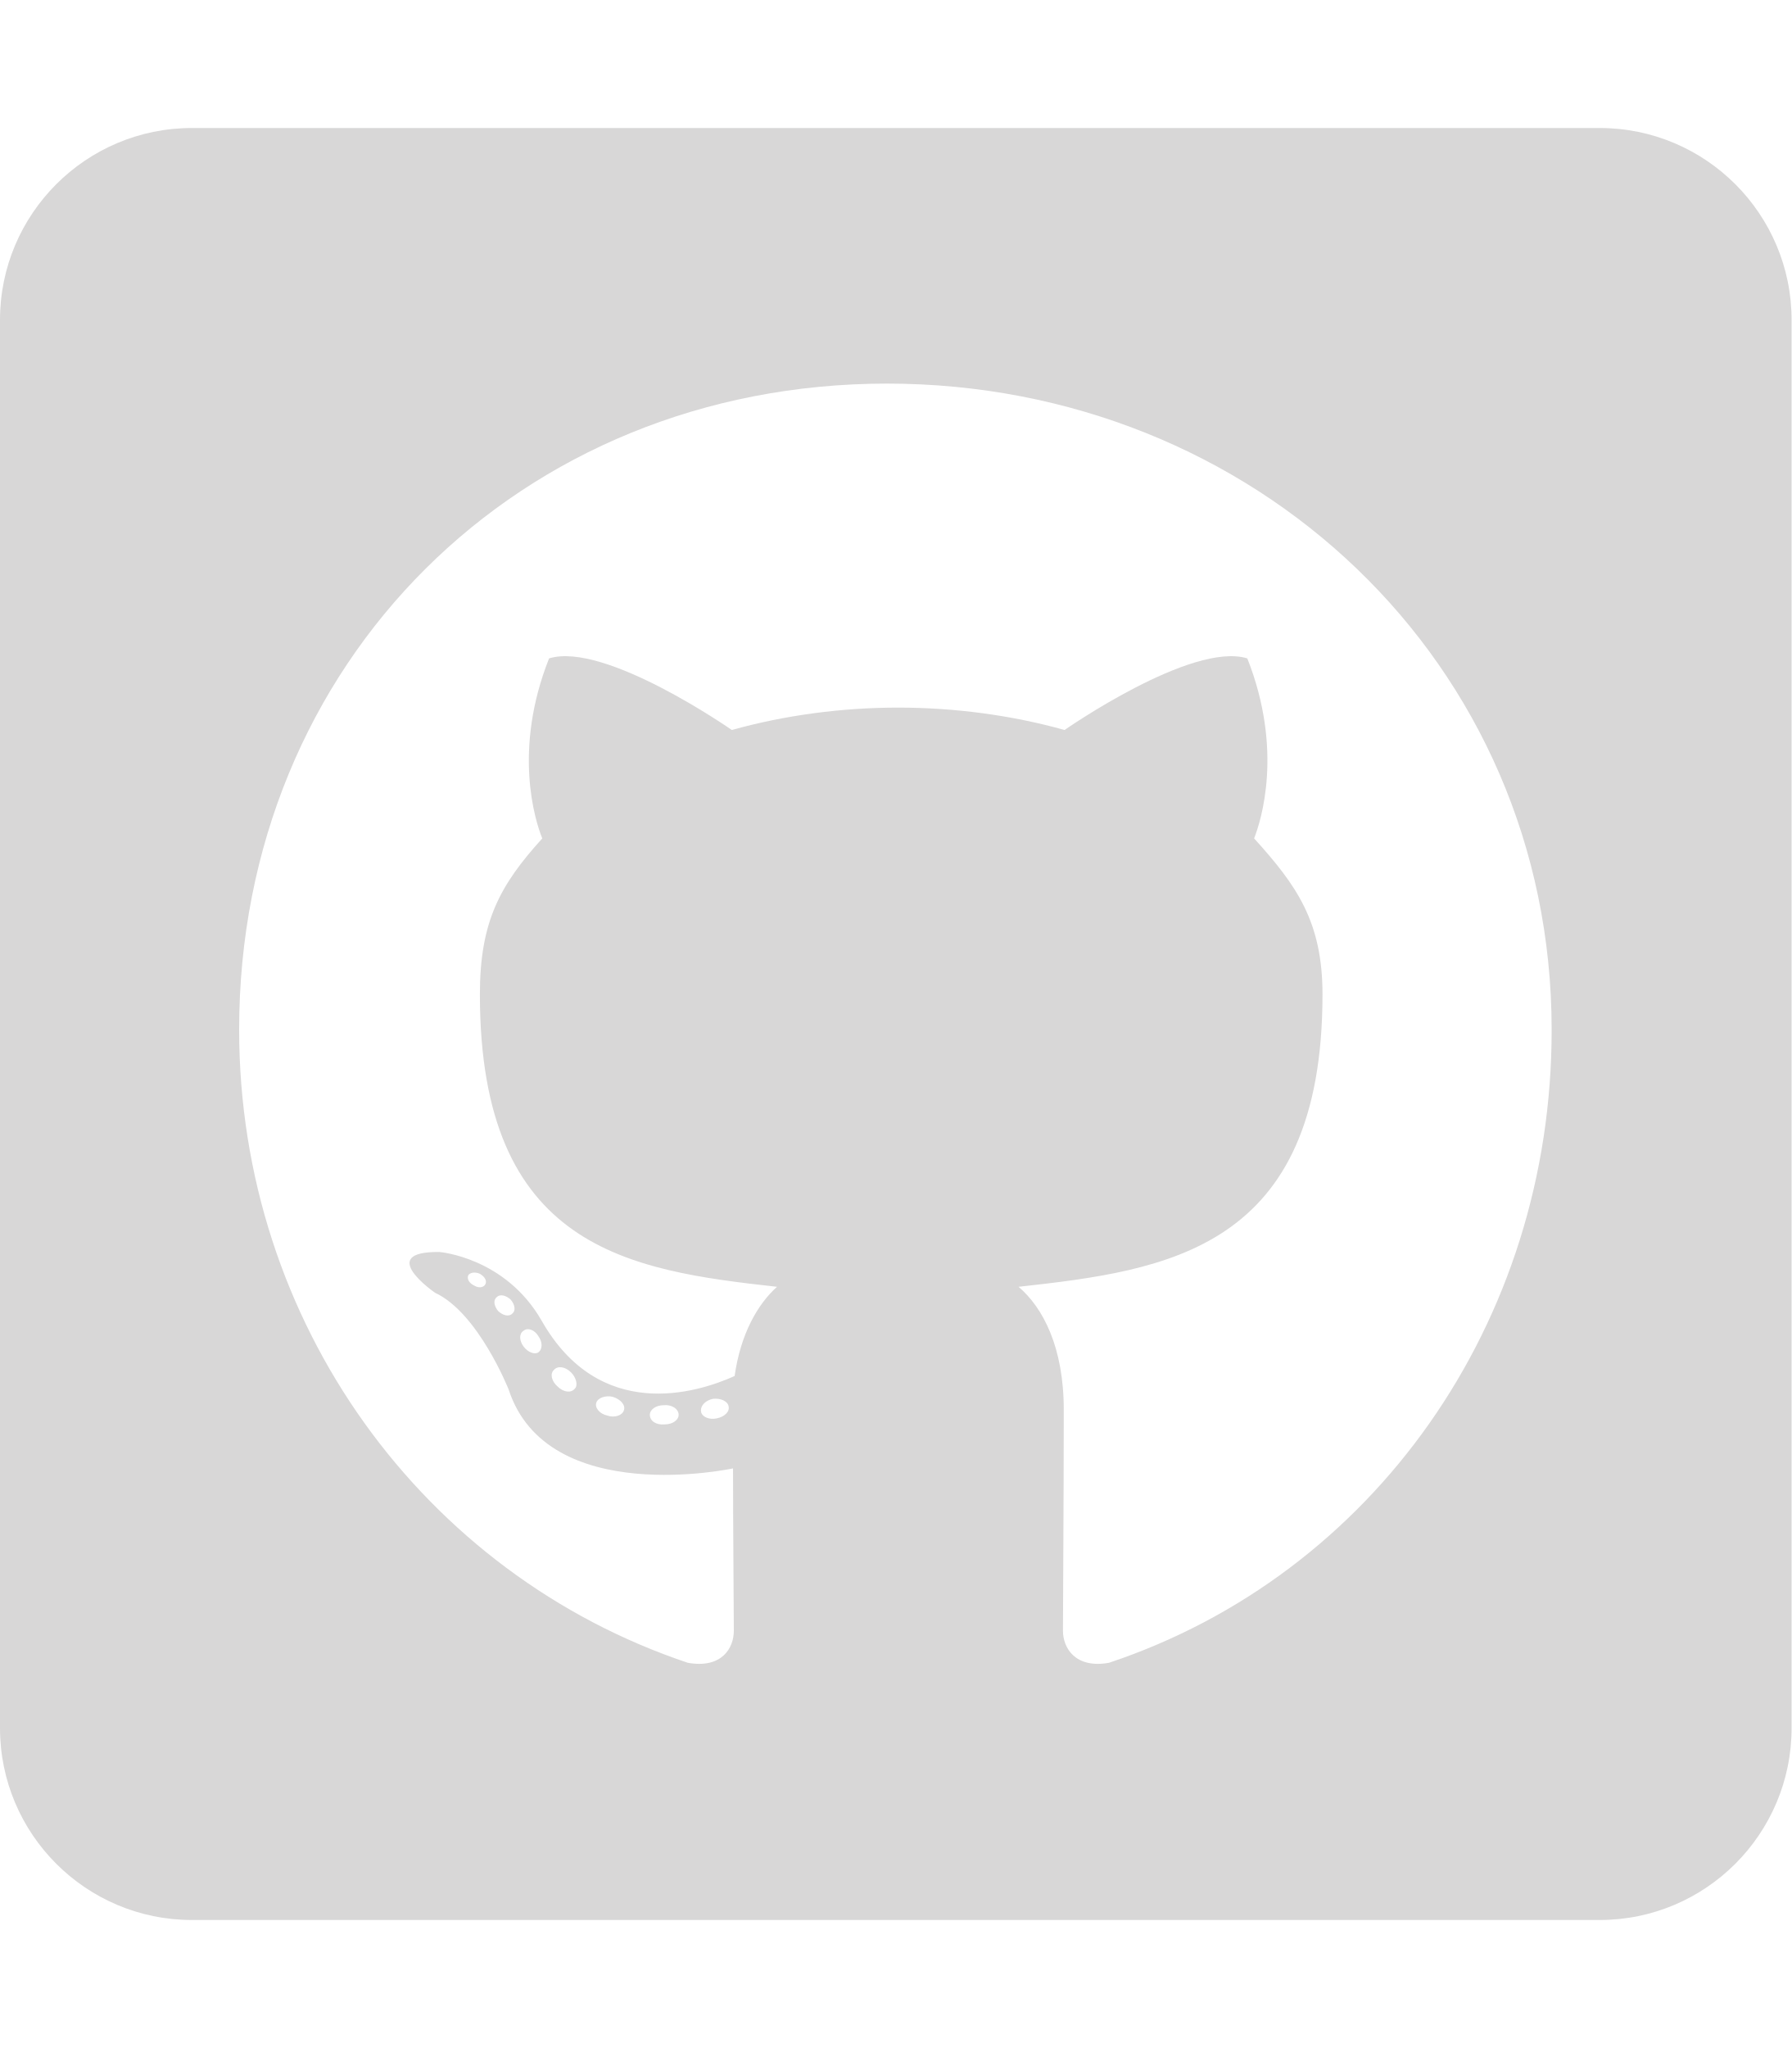
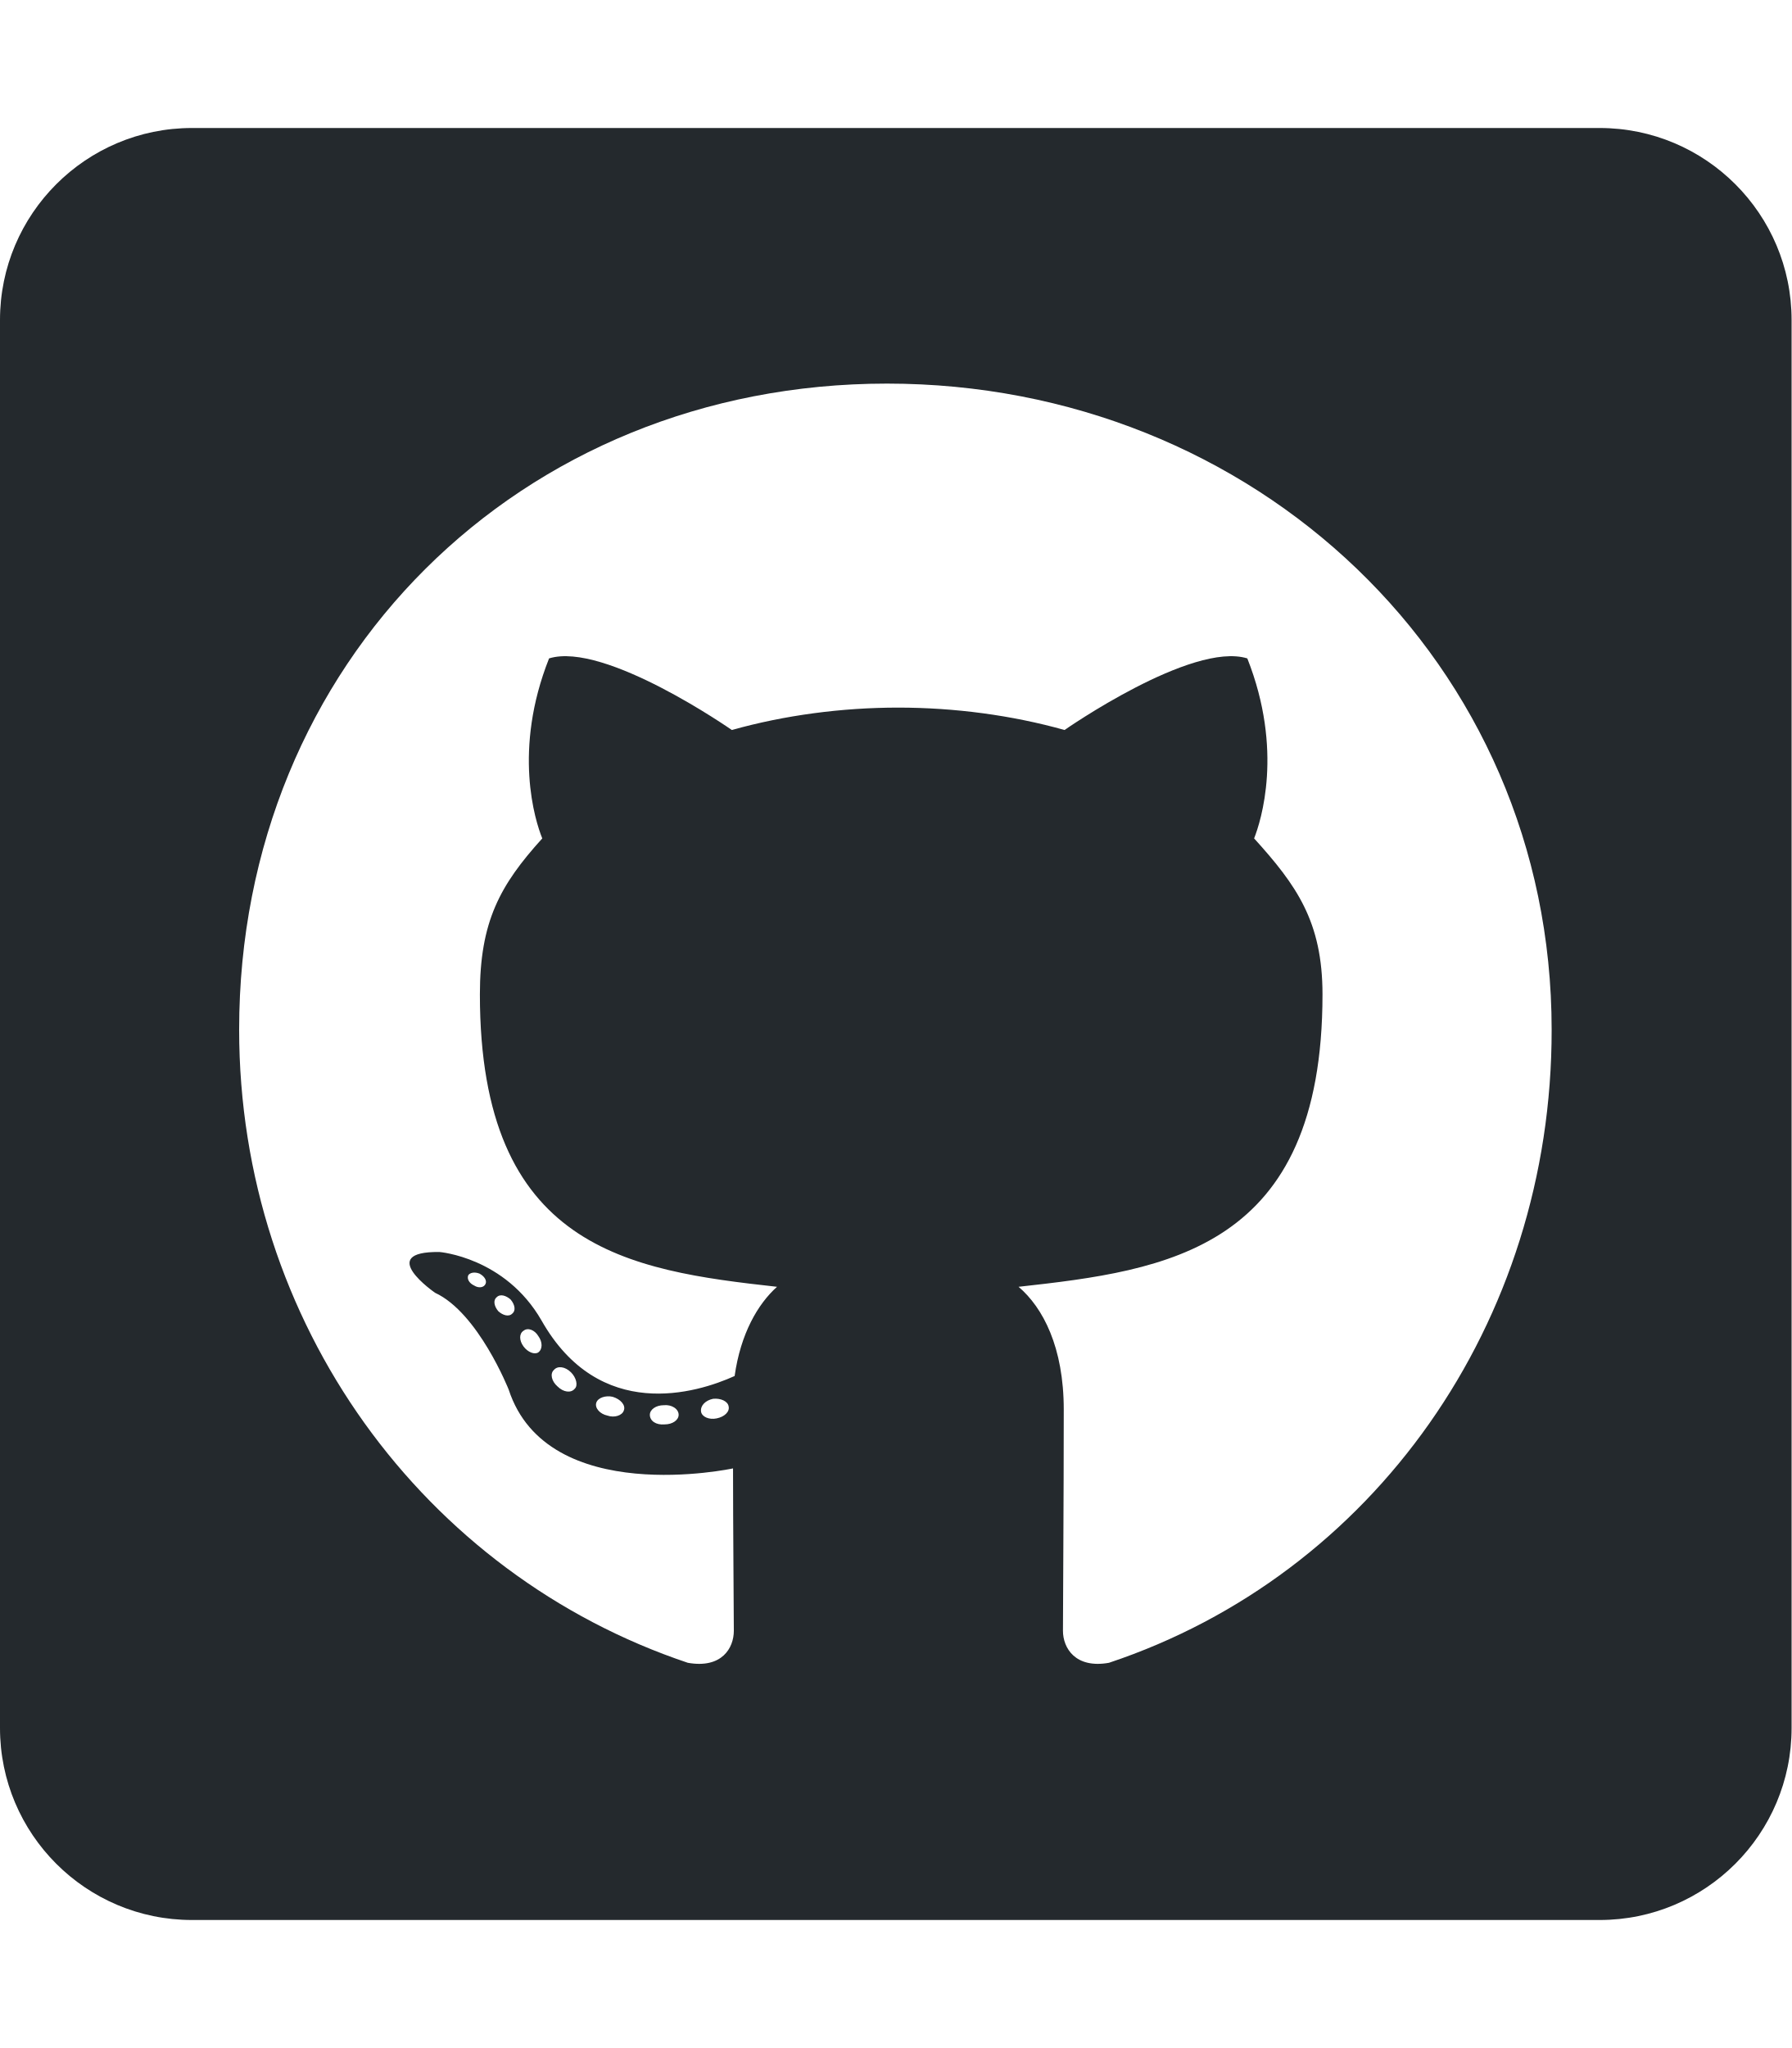
<svg xmlns="http://www.w3.org/2000/svg" aria-hidden="true" focusable="false" data-prefix="fab" data-icon="github-square" class="svg-inline--fa fa-github-square fa-w-14" role="img" viewBox="0 0 448 512">
-   <path fill="#D8D7D7" d="M400 32H48C21.5 32 0 53.5 0 80v352c0 26.5 21.5 48 48 48h352c26.5 0 48-21.5 48-48V80c0-26.5-21.5-48-48-48zM277.3 415.7c-8.4 1.5-11.5-3.7-11.5-8 0-5.4.2-33 .2-55.3 0-15.6-5.2-25.5-11.3-30.7 37-4.1 76-9.2 76-73.1 0-18.2-6.5-27.3-17.1-39 1.7-4.3 7.4-22-1.7-45-13.9-4.3-45.7 17.9-45.7 17.9-13.2-3.7-27.5-5.6-41.6-5.6-14.1 0-28.4 1.9-41.6 5.6 0 0-31.8-22.2-45.7-17.9-9.1 22.9-3.5 40.6-1.7 45-10.6 11.7-15.6 20.8-15.6 39 0 63.6 37.3 69 74.3 73.1-4.8 4.3-9.1 11.7-10.6 22.3-9.5 4.3-33.8 11.7-48.3-13.9-9.1-15.8-25.5-17.1-25.5-17.1-16.2-.2-1.1 10.2-1.1 10.2 10.8 5 18.4 24.2 18.4 24.2 9.7 29.7 56.1 19.7 56.1 19.7 0 13.9.2 36.5.2 40.6 0 4.3-3 9.5-11.5 8-66-22.1-112.2-84.9-112.2-158.3 0-91.8 70.2-161.5 162-161.5S388 165.6 388 257.4c.1 73.4-44.7 136.3-110.7 158.3zm-98.1-61.1c-1.9.4-3.7-.4-3.9-1.7-.2-1.5 1.1-2.8 3-3.2 1.9-.2 3.7.6 3.9 1.9.3 1.3-1 2.6-3 3zm-9.5-.9c0 1.3-1.5 2.4-3.5 2.4-2.2.2-3.7-.9-3.7-2.4 0-1.3 1.5-2.4 3.5-2.4 1.9-.2 3.7.9 3.7 2.4zm-13.7-1.1c-.4 1.3-2.4 1.9-4.1 1.3-1.9-.4-3.2-1.9-2.8-3.2.4-1.3 2.4-1.9 4.1-1.5 2 .6 3.3 2.1 2.8 3.4zm-12.3-5.4c-.9 1.1-2.8.9-4.3-.6-1.5-1.3-1.9-3.2-.9-4.1.9-1.1 2.8-.9 4.3.6 1.3 1.3 1.8 3.3.9 4.1zm-9.1-9.1c-.9.6-2.6 0-3.7-1.5s-1.1-3.2 0-3.9c1.1-.9 2.8-.2 3.7 1.3 1.1 1.5 1.1 3.3 0 4.1zm-6.5-9.7c-.9.9-2.4.4-3.5-.6-1.1-1.3-1.3-2.8-.4-3.5.9-.9 2.4-.4 3.5.6 1.1 1.3 1.3 2.8.4 3.5zm-6.7-7.4c-.4.9-1.7 1.1-2.8.4-1.3-.6-1.9-1.7-1.5-2.6.4-.6 1.5-.9 2.8-.4 1.3.7 1.9 1.8 1.5 2.6z" />
+   <path fill="#24292d" d="M400 32H48C21.5 32 0 53.5 0 80v352c0 26.5 21.5 48 48 48h352c26.5 0 48-21.5 48-48V80c0-26.5-21.5-48-48-48zM277.3 415.7c-8.4 1.5-11.5-3.7-11.5-8 0-5.4.2-33 .2-55.3 0-15.6-5.2-25.5-11.3-30.7 37-4.1 76-9.2 76-73.1 0-18.2-6.5-27.3-17.1-39 1.7-4.3 7.4-22-1.7-45-13.9-4.3-45.7 17.9-45.7 17.9-13.2-3.7-27.5-5.6-41.6-5.6-14.1 0-28.4 1.9-41.6 5.6 0 0-31.8-22.2-45.7-17.9-9.1 22.9-3.5 40.6-1.7 45-10.6 11.7-15.6 20.8-15.6 39 0 63.6 37.3 69 74.3 73.1-4.8 4.3-9.1 11.7-10.6 22.3-9.5 4.3-33.8 11.7-48.3-13.9-9.1-15.8-25.5-17.1-25.5-17.1-16.2-.2-1.1 10.2-1.1 10.2 10.8 5 18.4 24.2 18.4 24.2 9.7 29.7 56.1 19.7 56.1 19.7 0 13.9.2 36.5.2 40.6 0 4.3-3 9.5-11.5 8-66-22.1-112.2-84.9-112.2-158.3 0-91.8 70.2-161.5 162-161.5S388 165.6 388 257.4c.1 73.4-44.7 136.3-110.7 158.3zm-98.1-61.1c-1.9.4-3.7-.4-3.9-1.7-.2-1.5 1.1-2.8 3-3.2 1.9-.2 3.7.6 3.9 1.9.3 1.3-1 2.6-3 3zm-9.5-.9c0 1.3-1.5 2.4-3.5 2.4-2.2.2-3.7-.9-3.7-2.4 0-1.3 1.5-2.4 3.5-2.4 1.9-.2 3.7.9 3.7 2.4zm-13.7-1.1c-.4 1.3-2.4 1.9-4.1 1.3-1.9-.4-3.2-1.9-2.8-3.2.4-1.3 2.4-1.9 4.1-1.5 2 .6 3.3 2.1 2.8 3.4zm-12.3-5.4c-.9 1.1-2.8.9-4.3-.6-1.5-1.3-1.9-3.2-.9-4.1.9-1.1 2.8-.9 4.3.6 1.3 1.3 1.8 3.3.9 4.1zm-9.1-9.1c-.9.6-2.6 0-3.7-1.5s-1.1-3.2 0-3.9c1.1-.9 2.8-.2 3.7 1.3 1.1 1.5 1.1 3.3 0 4.1zm-6.5-9.7c-.9.9-2.4.4-3.5-.6-1.1-1.3-1.3-2.8-.4-3.5.9-.9 2.4-.4 3.5.6 1.1 1.3 1.3 2.8.4 3.5zm-6.7-7.4c-.4.9-1.7 1.1-2.8.4-1.3-.6-1.9-1.7-1.5-2.6.4-.6 1.5-.9 2.8-.4 1.3.7 1.9 1.8 1.5 2.6z" />
</svg>
